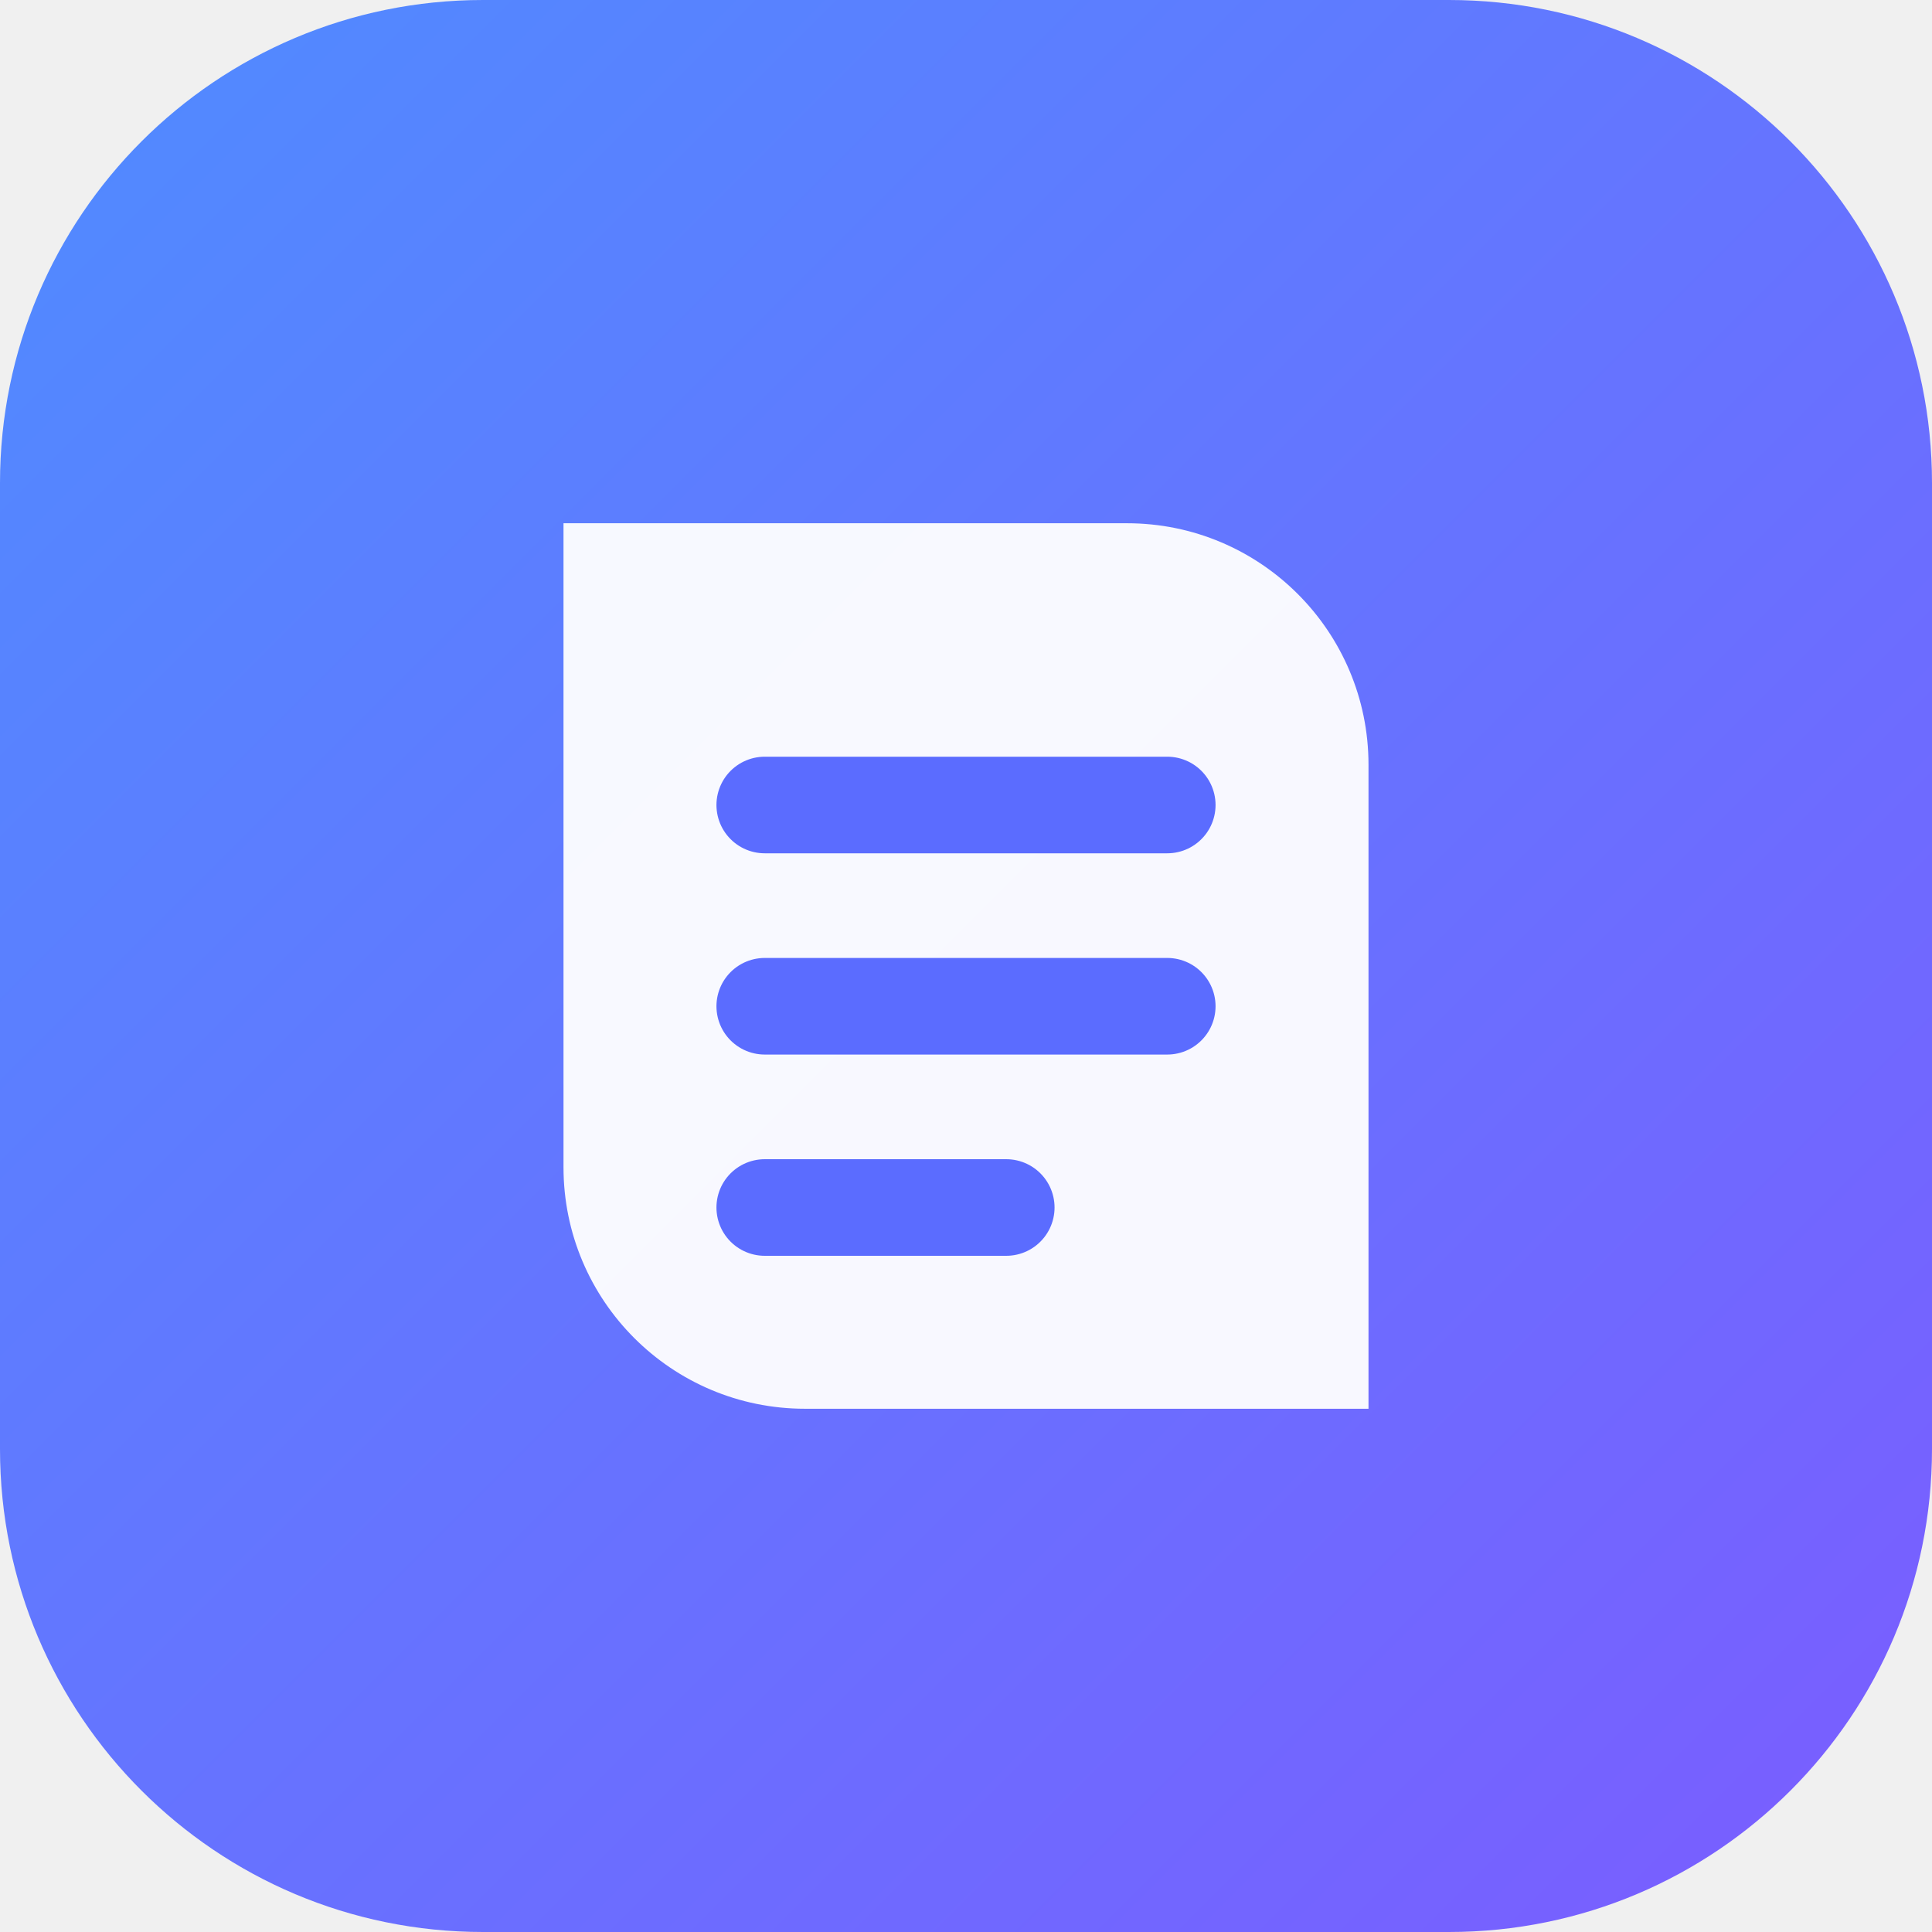
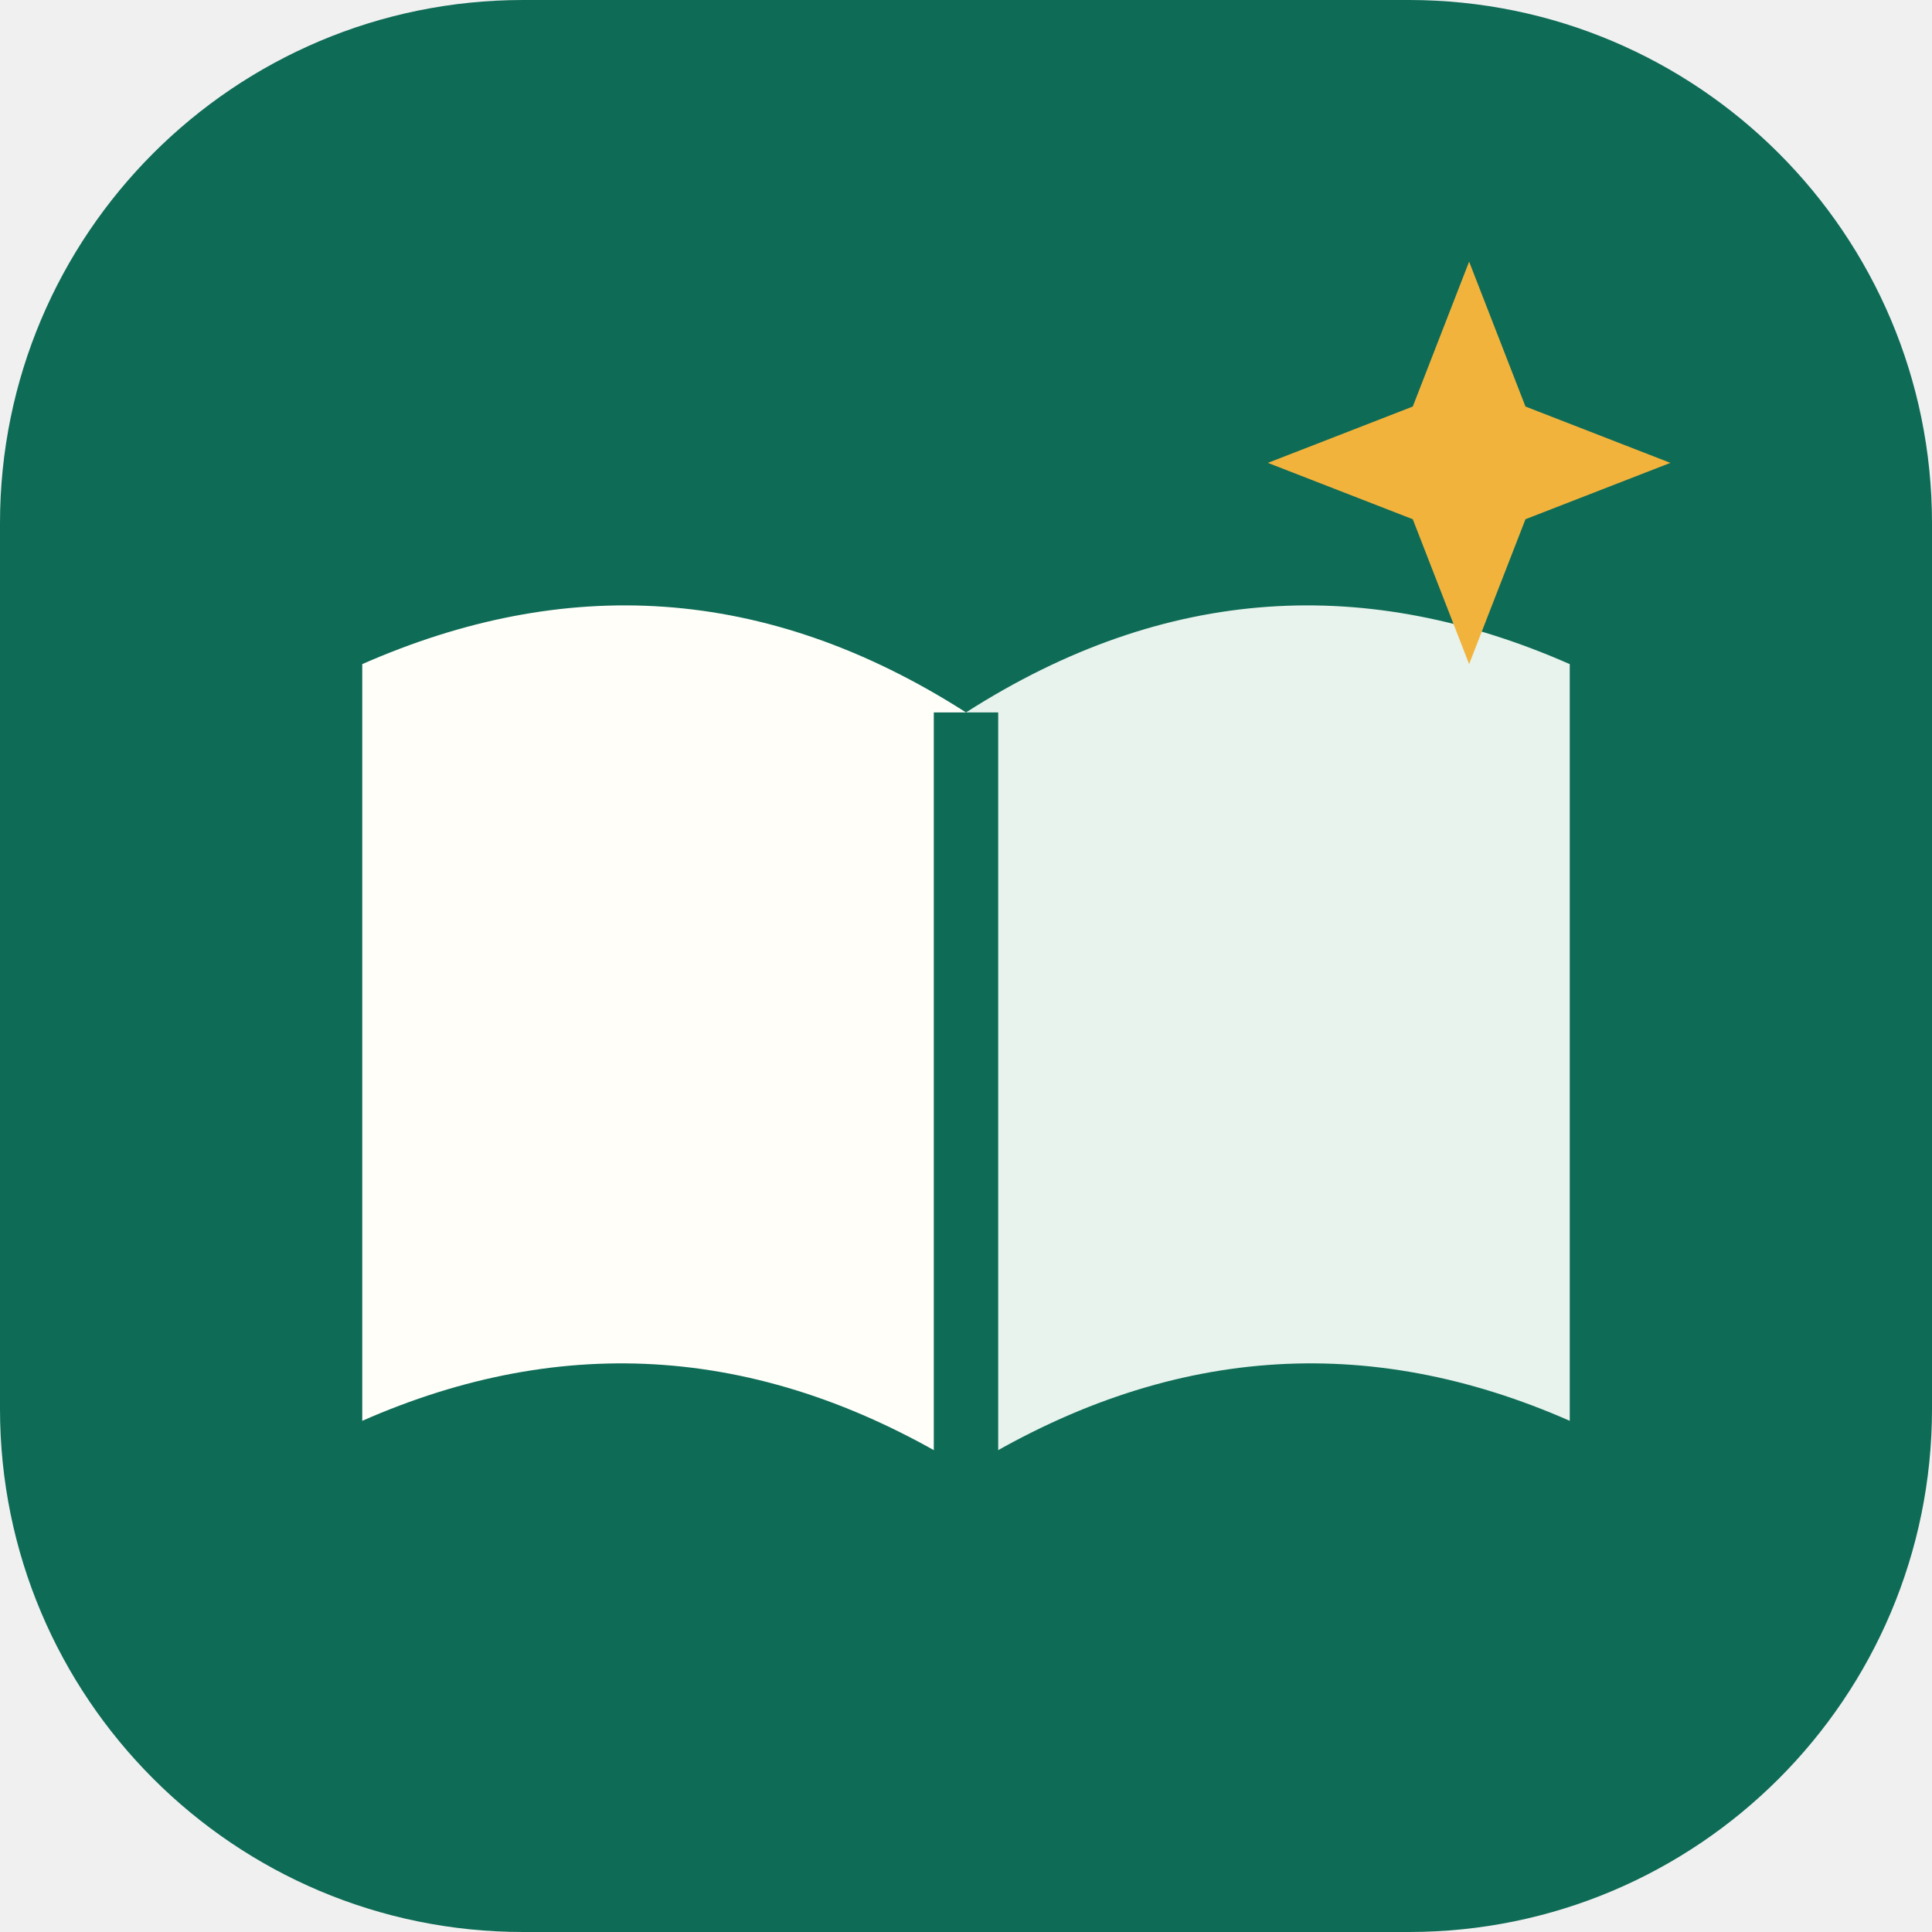
<svg xmlns="http://www.w3.org/2000/svg" viewBox="0 0 48 48">
-   <defs>
-     <linearGradient id="g" x1="0" y1="0" x2="1" y2="1">
-       <stop offset="0" stop-color="#4f8cff" />
-       <stop offset="1" stop-color="#7b5cff" />
-     </linearGradient>
-   </defs>
-   <rect width="48" height="48" rx="12" fill="url(#g)" />
-   <path d="M14 13h14a6 6 0 0 1 6 6v16H20a6 6 0 0 1-6-6z" fill="#fff" opacity=".95" />
-   <path d="M19 20h10M19 25h10M19 30h6" stroke="#5b6cff" stroke-width="2.4" stroke-linecap="round" />
+   <rect width="48" height="48" rx="13" fill="#0e6b56" />
+   <path d="M9 16.5c5-2.2 10-2 15 1.2v18.8c-5-3.1-10-3.4-15-1.2z" fill="#fffef9" />
+   <path d="M39 16.5c-5-2.2-10-2-15 1.2v18.8c5-3.1 10-3.4 15-1.2z" fill="#e7f3ec" />
+   <path d="M24 17.7v18.8" stroke="#0e6b56" stroke-width="1.6" />
+   <path d="M36.5 6.5l1.4 3.6 3.6 1.4-3.6 1.4-1.4 3.6-1.4-3.6-3.6-1.4 3.6-1.4z" fill="#f2b33d" />
</svg>
